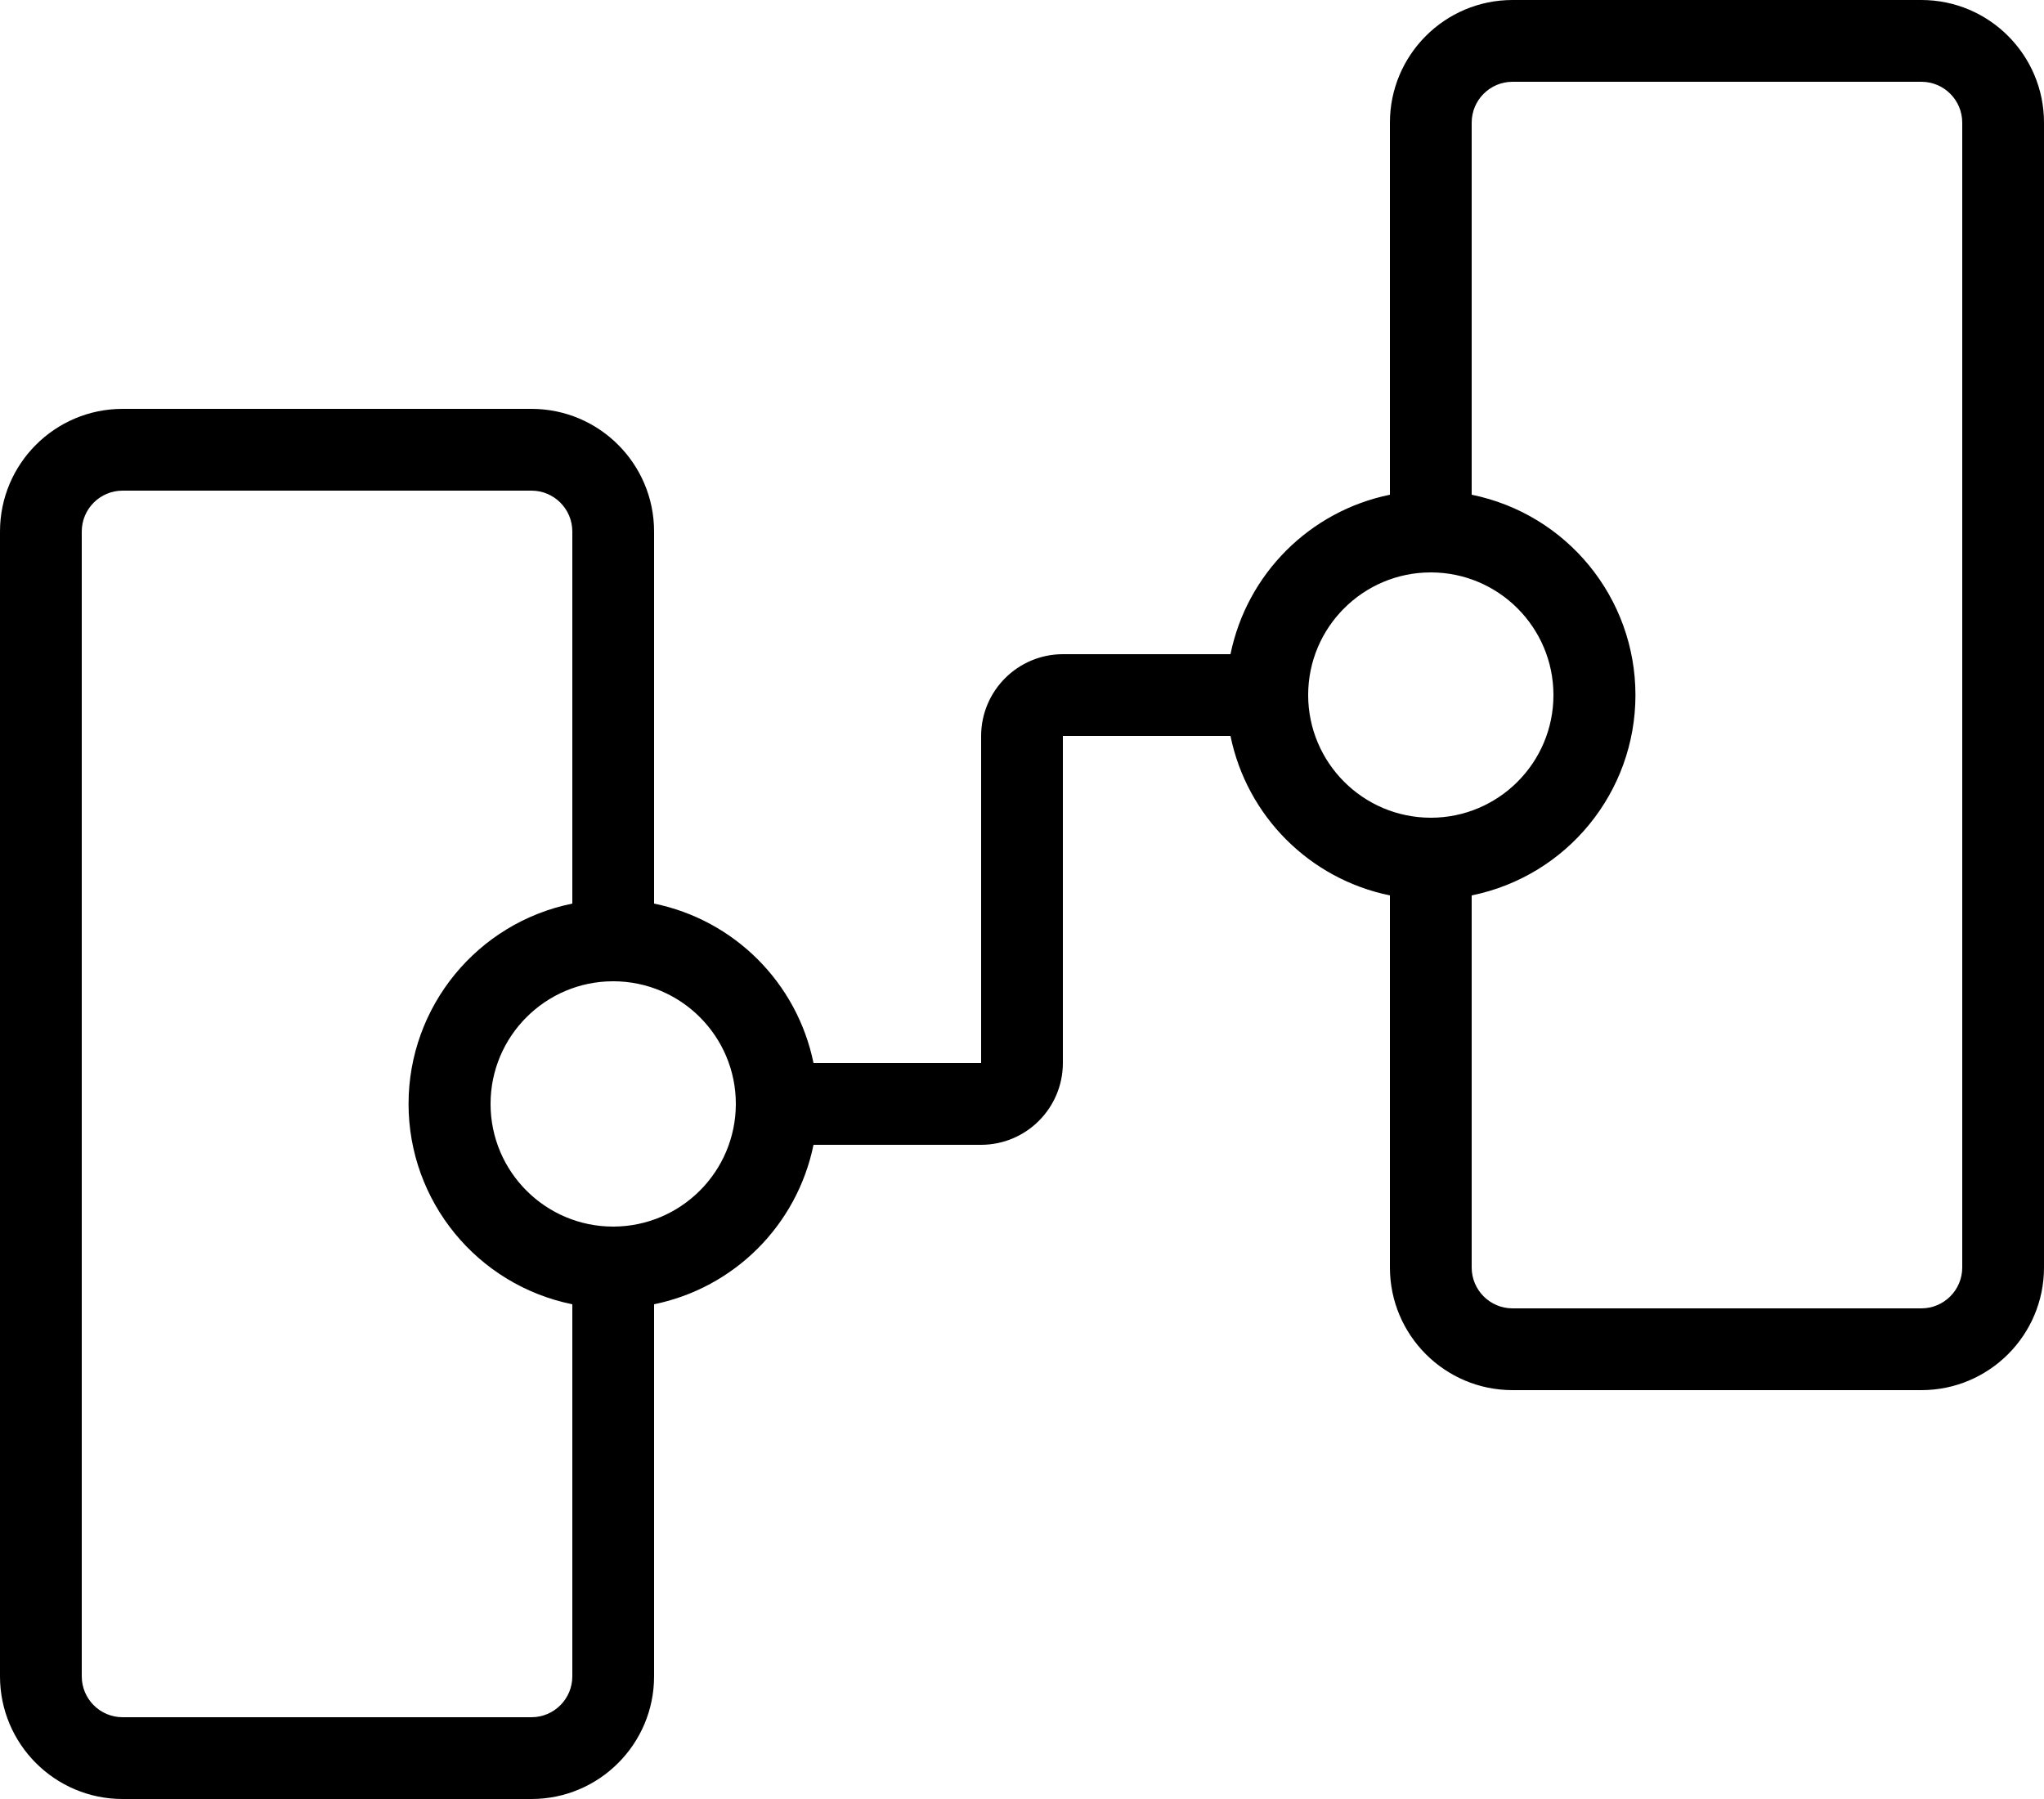
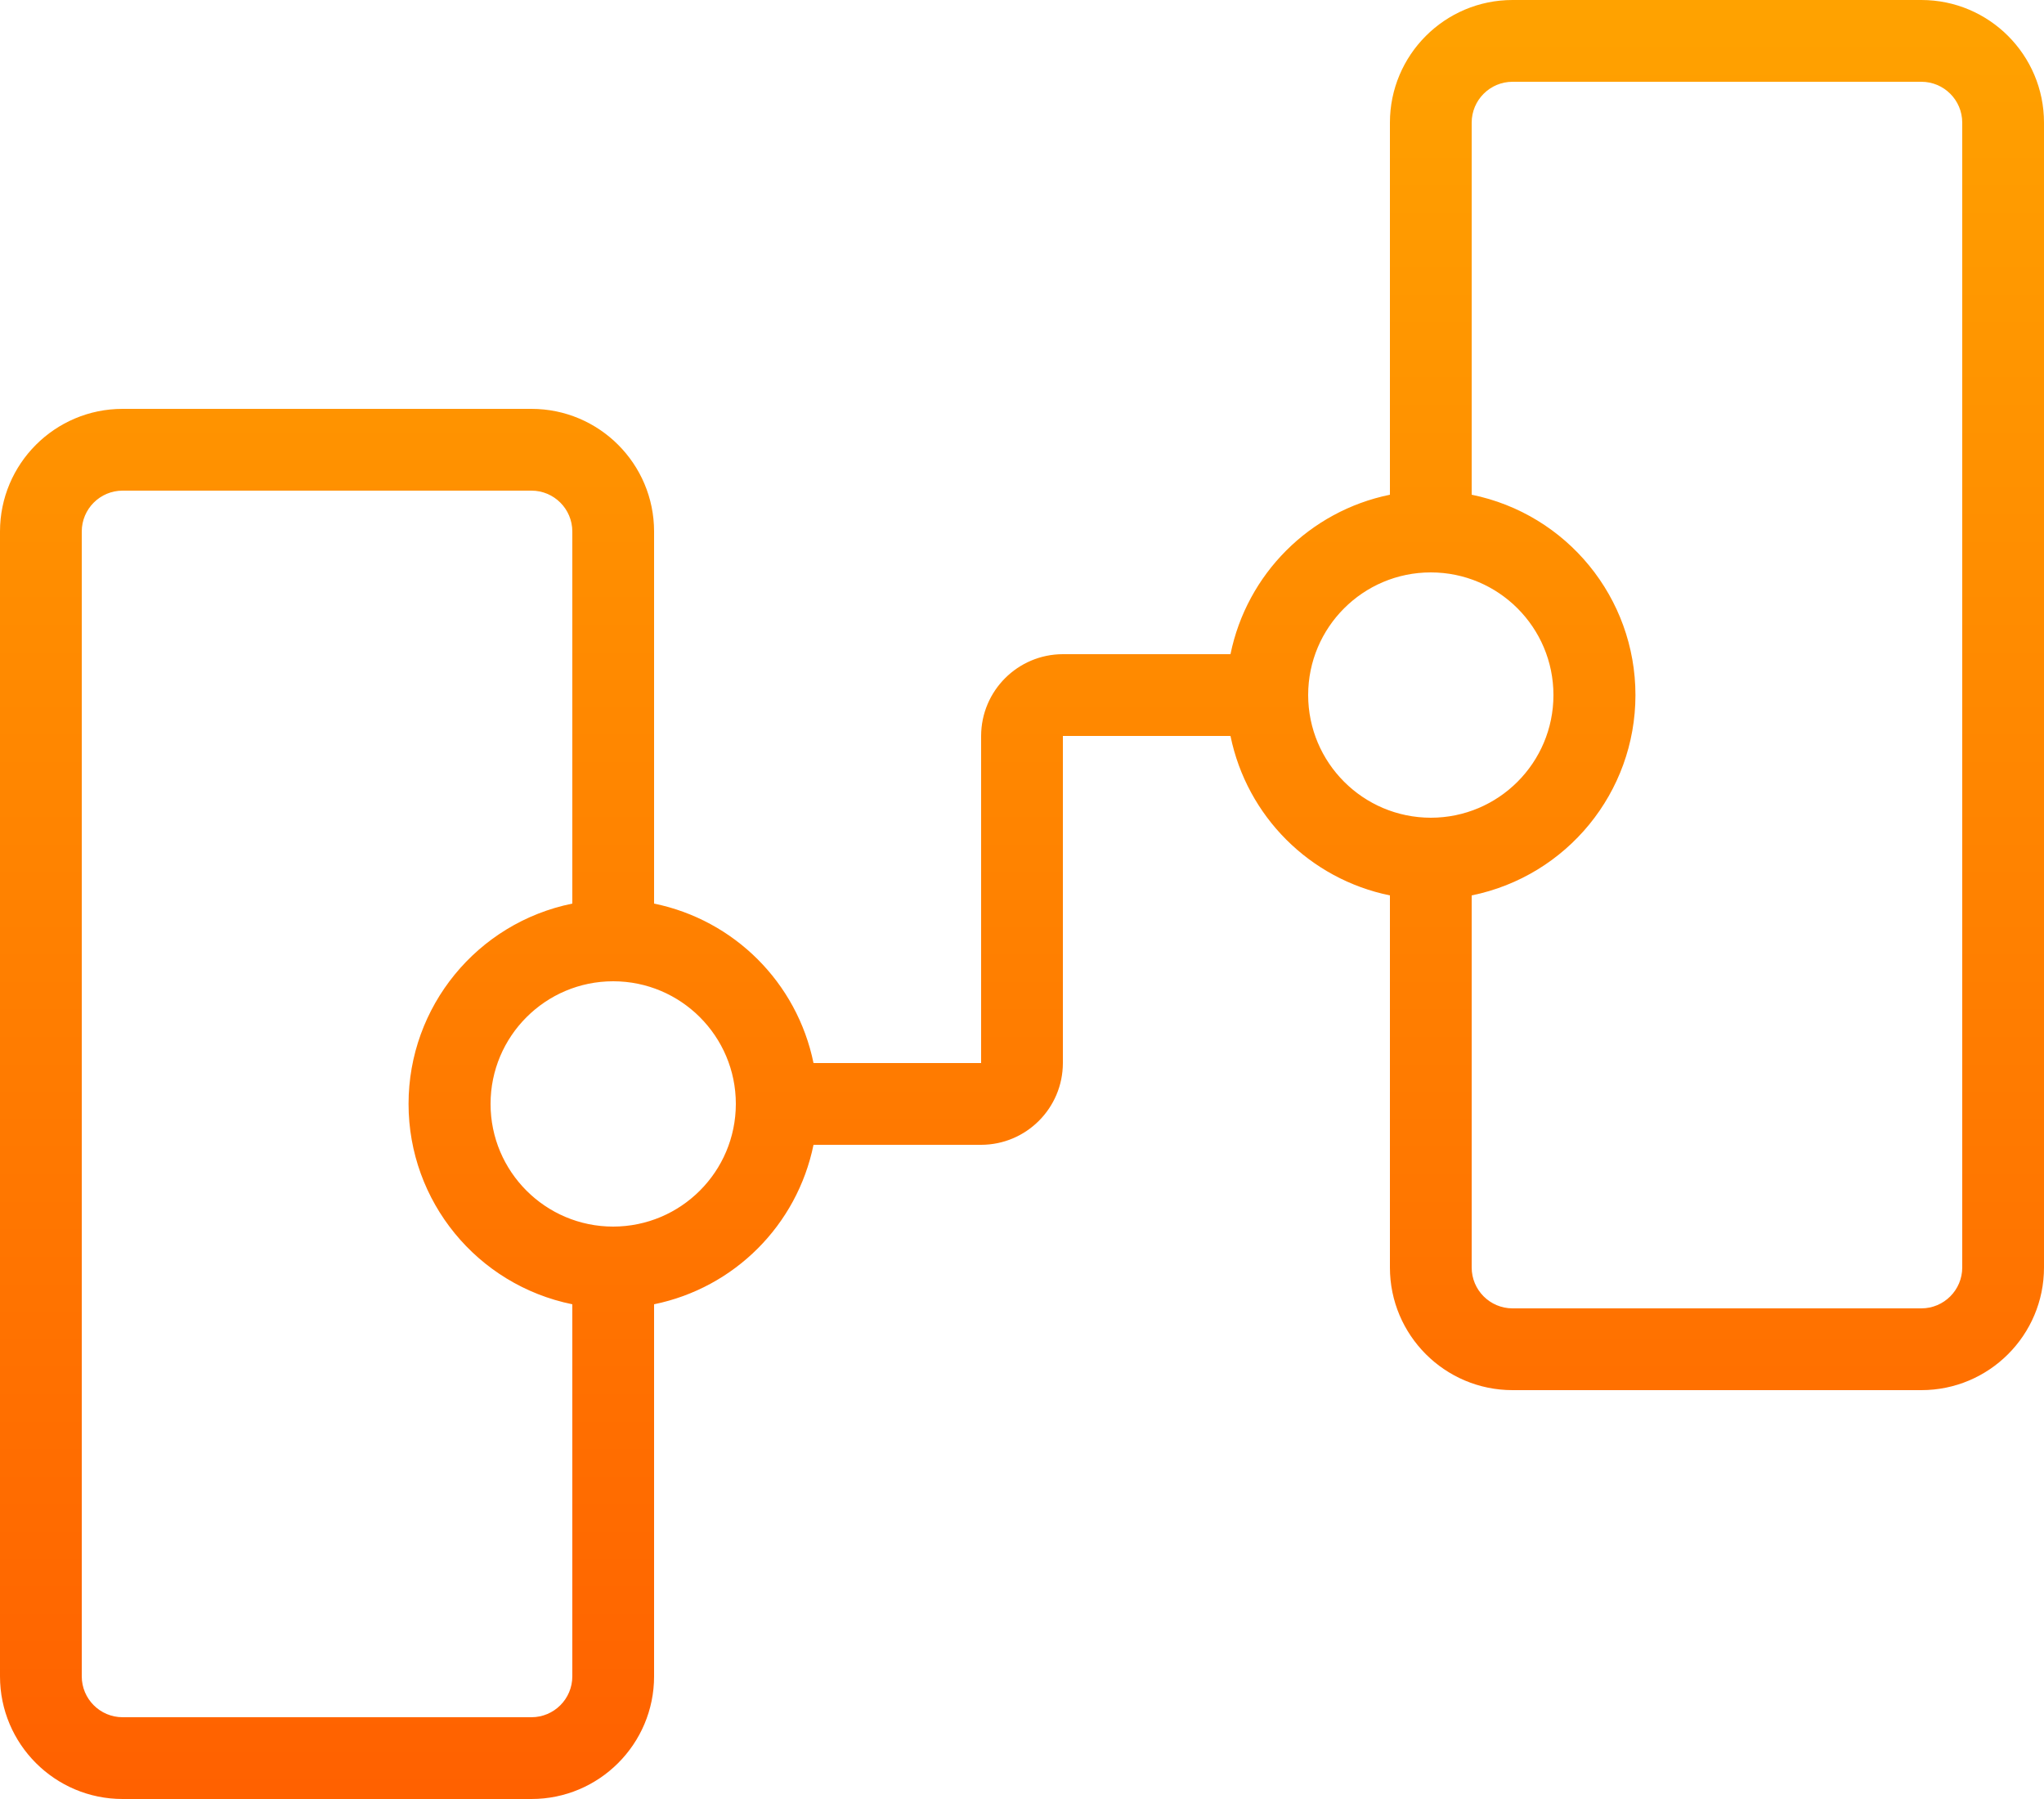
<svg xmlns="http://www.w3.org/2000/svg" width="25px" height="22px" viewBox="0 0 25 22" version="1.1">
+   <defs>
+     <linearGradient x1="50%" y1="0%" x2="50%" y2="100%" id="linearGradient-1">
+       <stop stop-color="#FFA200" offset="0%" />
+       <stop stop-color="#FF6100" offset="100%" />
+     </linearGradient>
+   </defs>
  <g id="Page-1" stroke="none" stroke-width="1" fill="none" fill-rule="evenodd">
-     <g id="prototype" fill="#000000" fill-rule="nonzero">
-       <path d="M23.5,4.4408921e-16 L18.5,4.4408921e-16 C17.672,0 17,0.672 17,1.5 L17,6.05 C16.018,6.251 15.251,7.018 15.05,8 L13,8 C12.448,8.001 12.001,8.448 12,9 L12,13 L9.95,13 C9.749,12.018 8.982,11.251 8,11.05 L8,6.5 C8,5.672 7.328,5 6.5,5 L1.5,5 C0.672,5 1.01453063e-16,5.672 0,6.5 L0,20.5 C1.01453063e-16,21.328 0.672,22 1.5,22 L6.5,22 C7.328,22 8,21.328 8,20.5 L8,15.95 C8.982,15.749 9.749,14.982 9.95,14 L12,14 C12.552,13.999 12.999,13.552 13,13 L13,9 L15.05,9 C15.251,9.982 16.018,10.749 17,10.95 L17,15.5 C17,16.328 17.672,17 18.5,17 L23.5,17 C24.328,17 25,16.328 25,15.5 L25,1.5 C25,0.672 24.328,1.77635684e-15 23.5,4.4408921e-16 Z M6.5,21 L1.5,21 C1.224,21 1,20.776 1,20.5 L1,6.5 C1,6.224 1.224,6 1.5,6 L6.5,6 C6.776,6 7,6.224 7,6.5 L7,11.05 C5.835,11.287 4.997,12.311 4.997,13.5 C4.997,14.689 5.835,15.713 7,15.95 L7,20.5 C7,20.776 6.776,21 6.5,21 Z M7.5,15 C6.672,15 6,14.328 6,13.5 C6,12.672 6.672,12 7.5,12 C8.328,12 9,12.672 9,13.5 C8.999,14.328 8.328,14.999 7.5,15 Z M16,8.5 C16,7.672 16.672,7 17.5,7 C18.328,7 19,7.672 19,8.5 C19,9.328 18.328,10 17.5,10 C16.672,9.999 16.001,9.328 16,8.5 Z M24,15.5 C24,15.776 23.776,16 23.5,16 L18.5,16 C18.224,16 18,15.776 18,15.5 L18,10.95 C19.165,10.713 20.003,9.689 20.003,8.5 C20.003,7.311 19.165,6.287 18,6.05 L18,1.5 C18,1.224 18.224,1 18.5,1 L23.5,1 C23.776,1 24,1.224 24,1.5 L24,15.5 Z" id="Shape" />
+     <g id="Artboard" transform="translate(-86, -66)" fill="url(#linearGradient-1)" fill-rule="nonzero">
+       <g id="prototype" transform="translate(86, 66)">
+         <path d="M23.5,4.4408921e-16 L18.5,4.4408921e-16 C17.672,0 17,0.672 17,1.5 L17,6.05 C16.018,6.251 15.251,7.018 15.05,8 L13,8 C12.448,8.001 12.001,8.448 12,9 L12,13 L9.95,13 C9.749,12.018 8.982,11.251 8,11.05 L8,6.5 C8,5.672 7.328,5 6.5,5 L1.5,5 C0.672,5 1.01453063e-16,5.672 0,6.5 L0,20.5 C1.01453063e-16,21.328 0.672,22 1.5,22 L6.5,22 C7.328,22 8,21.328 8,20.5 L8,15.95 C8.982,15.749 9.749,14.982 9.95,14 L12,14 C12.552,13.999 12.999,13.552 13,13 L13,9 L15.05,9 C15.251,9.982 16.018,10.749 17,10.95 L17,15.5 C17,16.328 17.672,17 18.5,17 L23.5,17 C24.328,17 25,16.328 25,15.5 L25,1.5 C25,0.672 24.328,1.77635684e-15 23.5,4.4408921e-16 Z M6.5,21 L1.5,21 C1.224,21 1,20.776 1,20.5 L1,6.5 C1,6.224 1.224,6 1.5,6 L6.5,6 C6.776,6 7,6.224 7,6.5 L7,11.05 C5.835,11.287 4.997,12.311 4.997,13.5 C4.997,14.689 5.835,15.713 7,15.95 L7,20.5 C7,20.776 6.776,21 6.5,21 Z M7.5,15 C6.672,15 6,14.328 6,13.5 C6,12.672 6.672,12 7.5,12 C8.328,12 9,12.672 9,13.5 C8.999,14.328 8.328,14.999 7.5,15 Z M16,8.5 C16,7.672 16.672,7 17.5,7 C18.328,7 19,7.672 19,8.5 C19,9.328 18.328,10 17.5,10 C16.672,9.999 16.001,9.328 16,8.5 Z M24,15.5 C24,15.776 23.776,16 23.5,16 L18.5,16 C18.224,16 18,15.776 18,15.5 L18,10.95 C19.165,10.713 20.003,9.689 20.003,8.5 C20.003,7.311 19.165,6.287 18,6.05 L18,1.5 C18,1.224 18.224,1 18.5,1 L23.5,1 C23.776,1 24,1.224 24,1.5 L24,15.5 Z" id="Shape" />
+       </g>
    </g>
  </g>
</svg>
